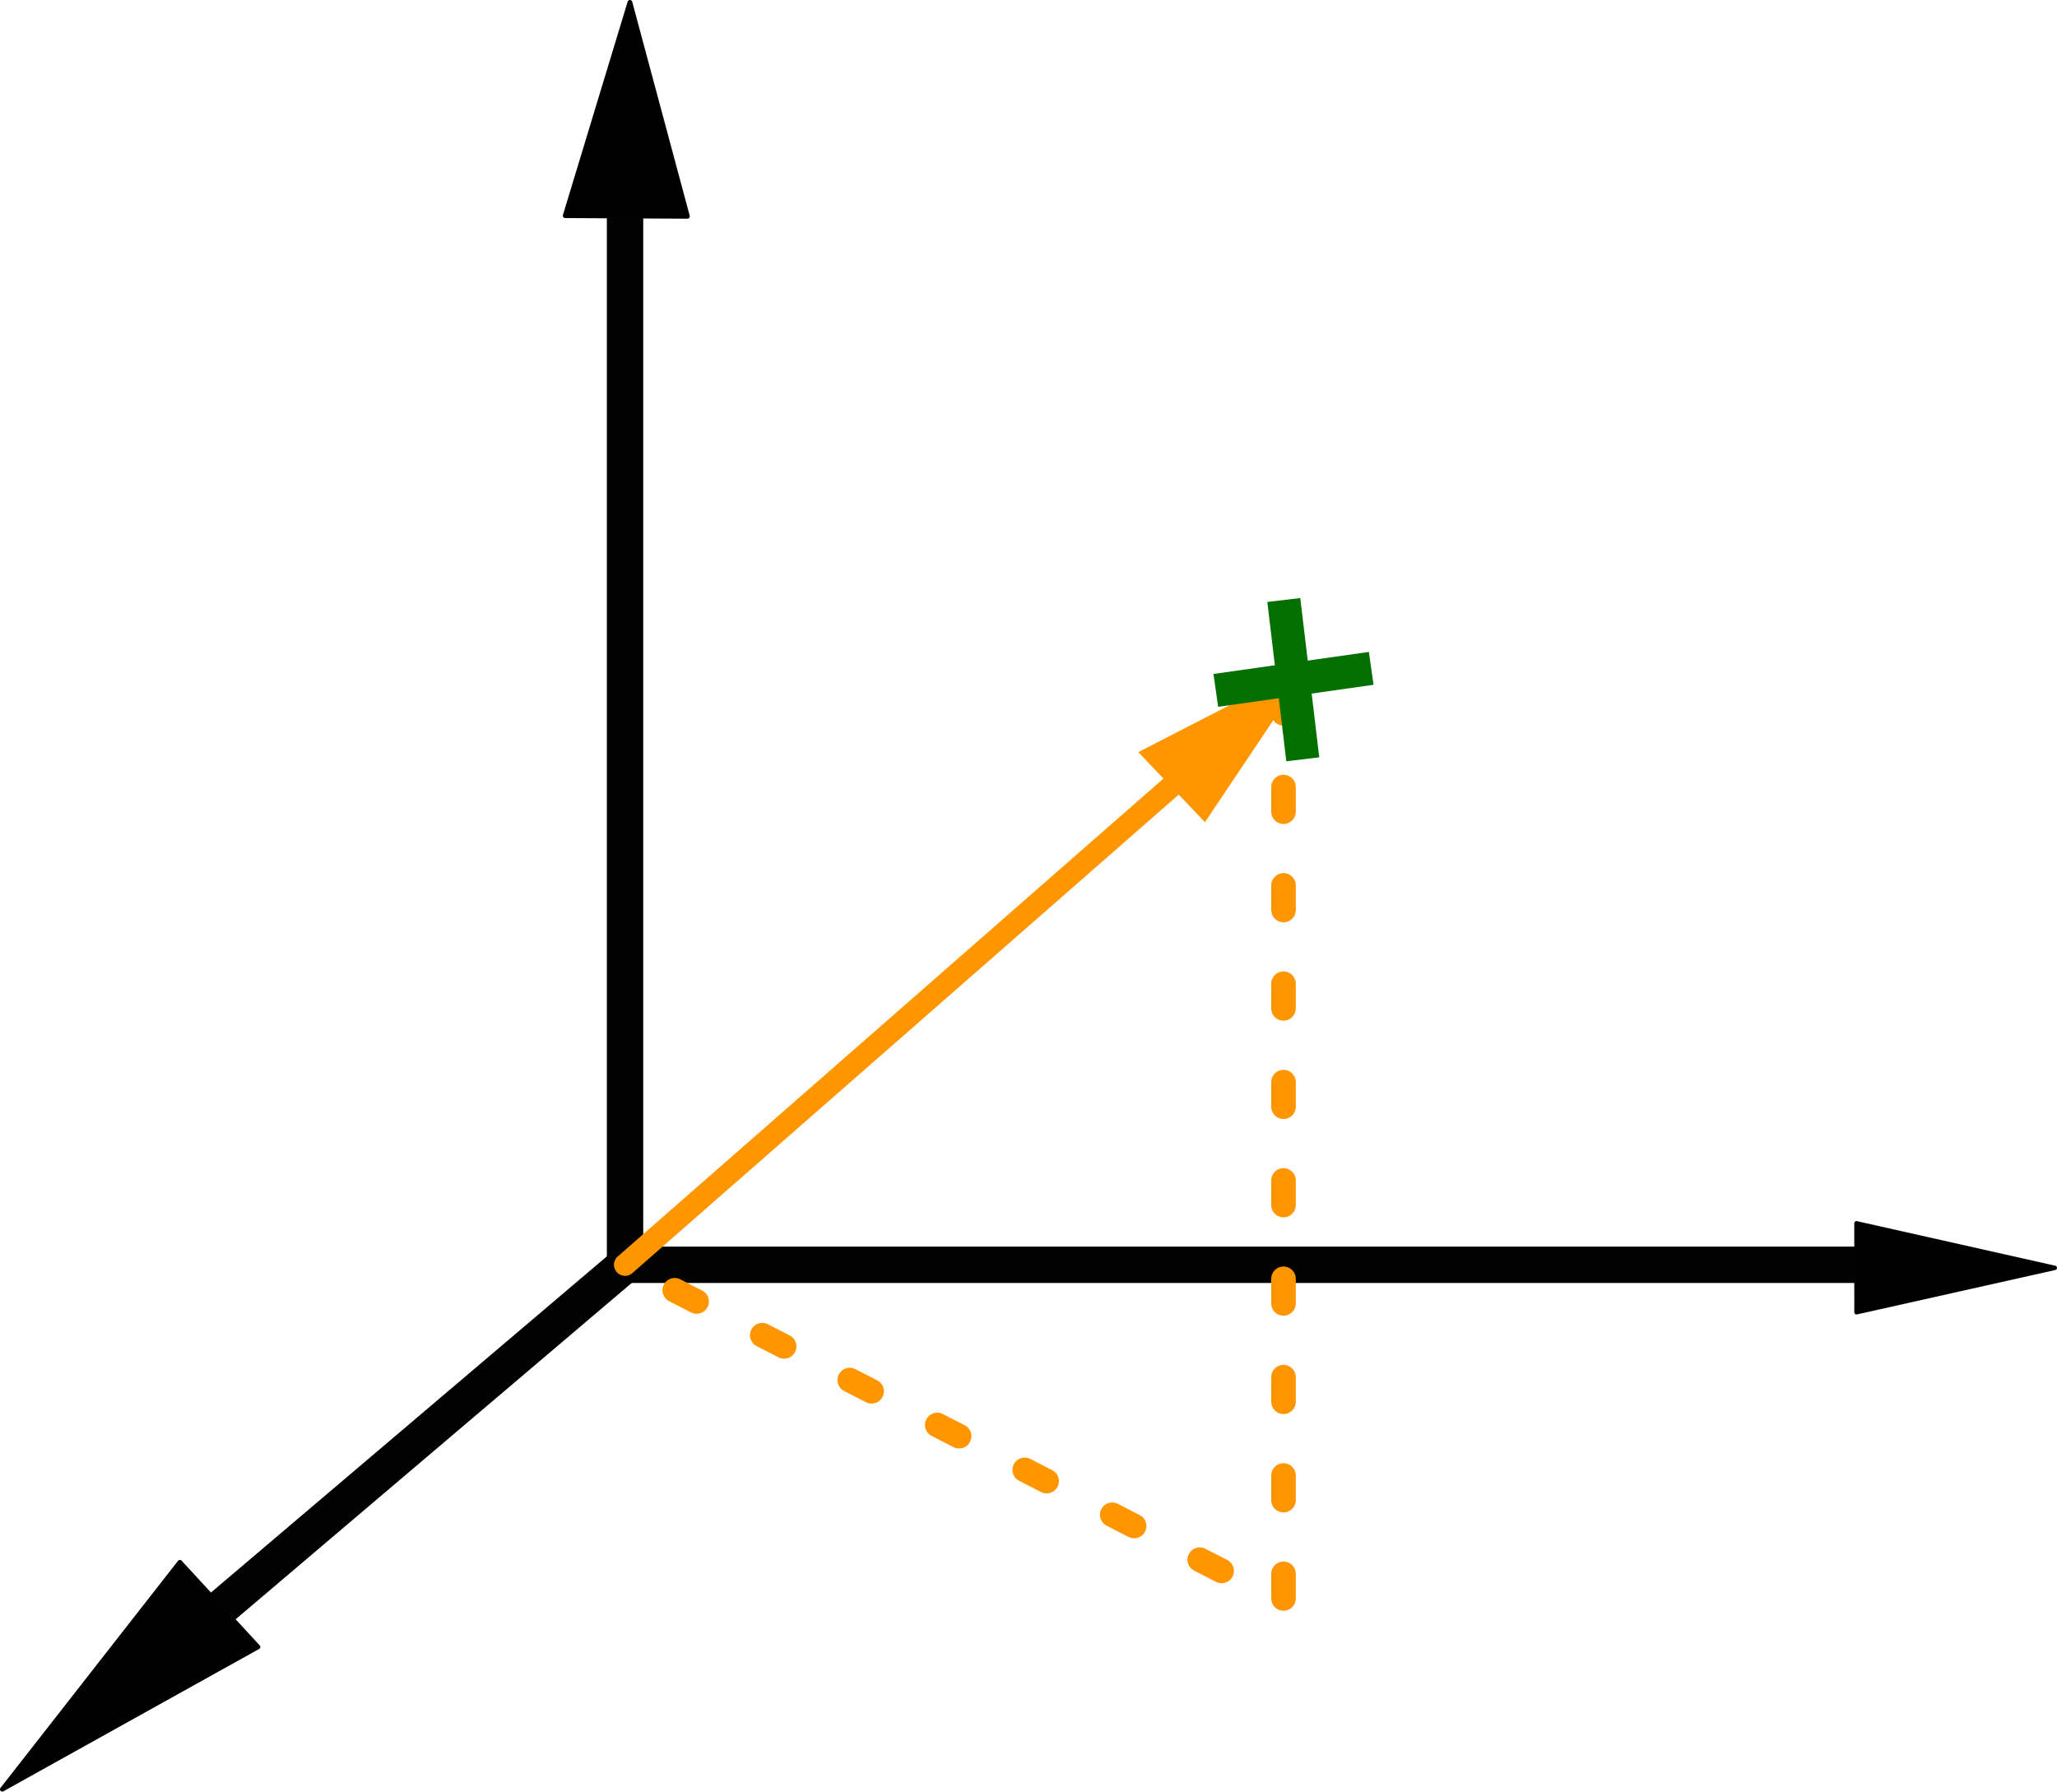
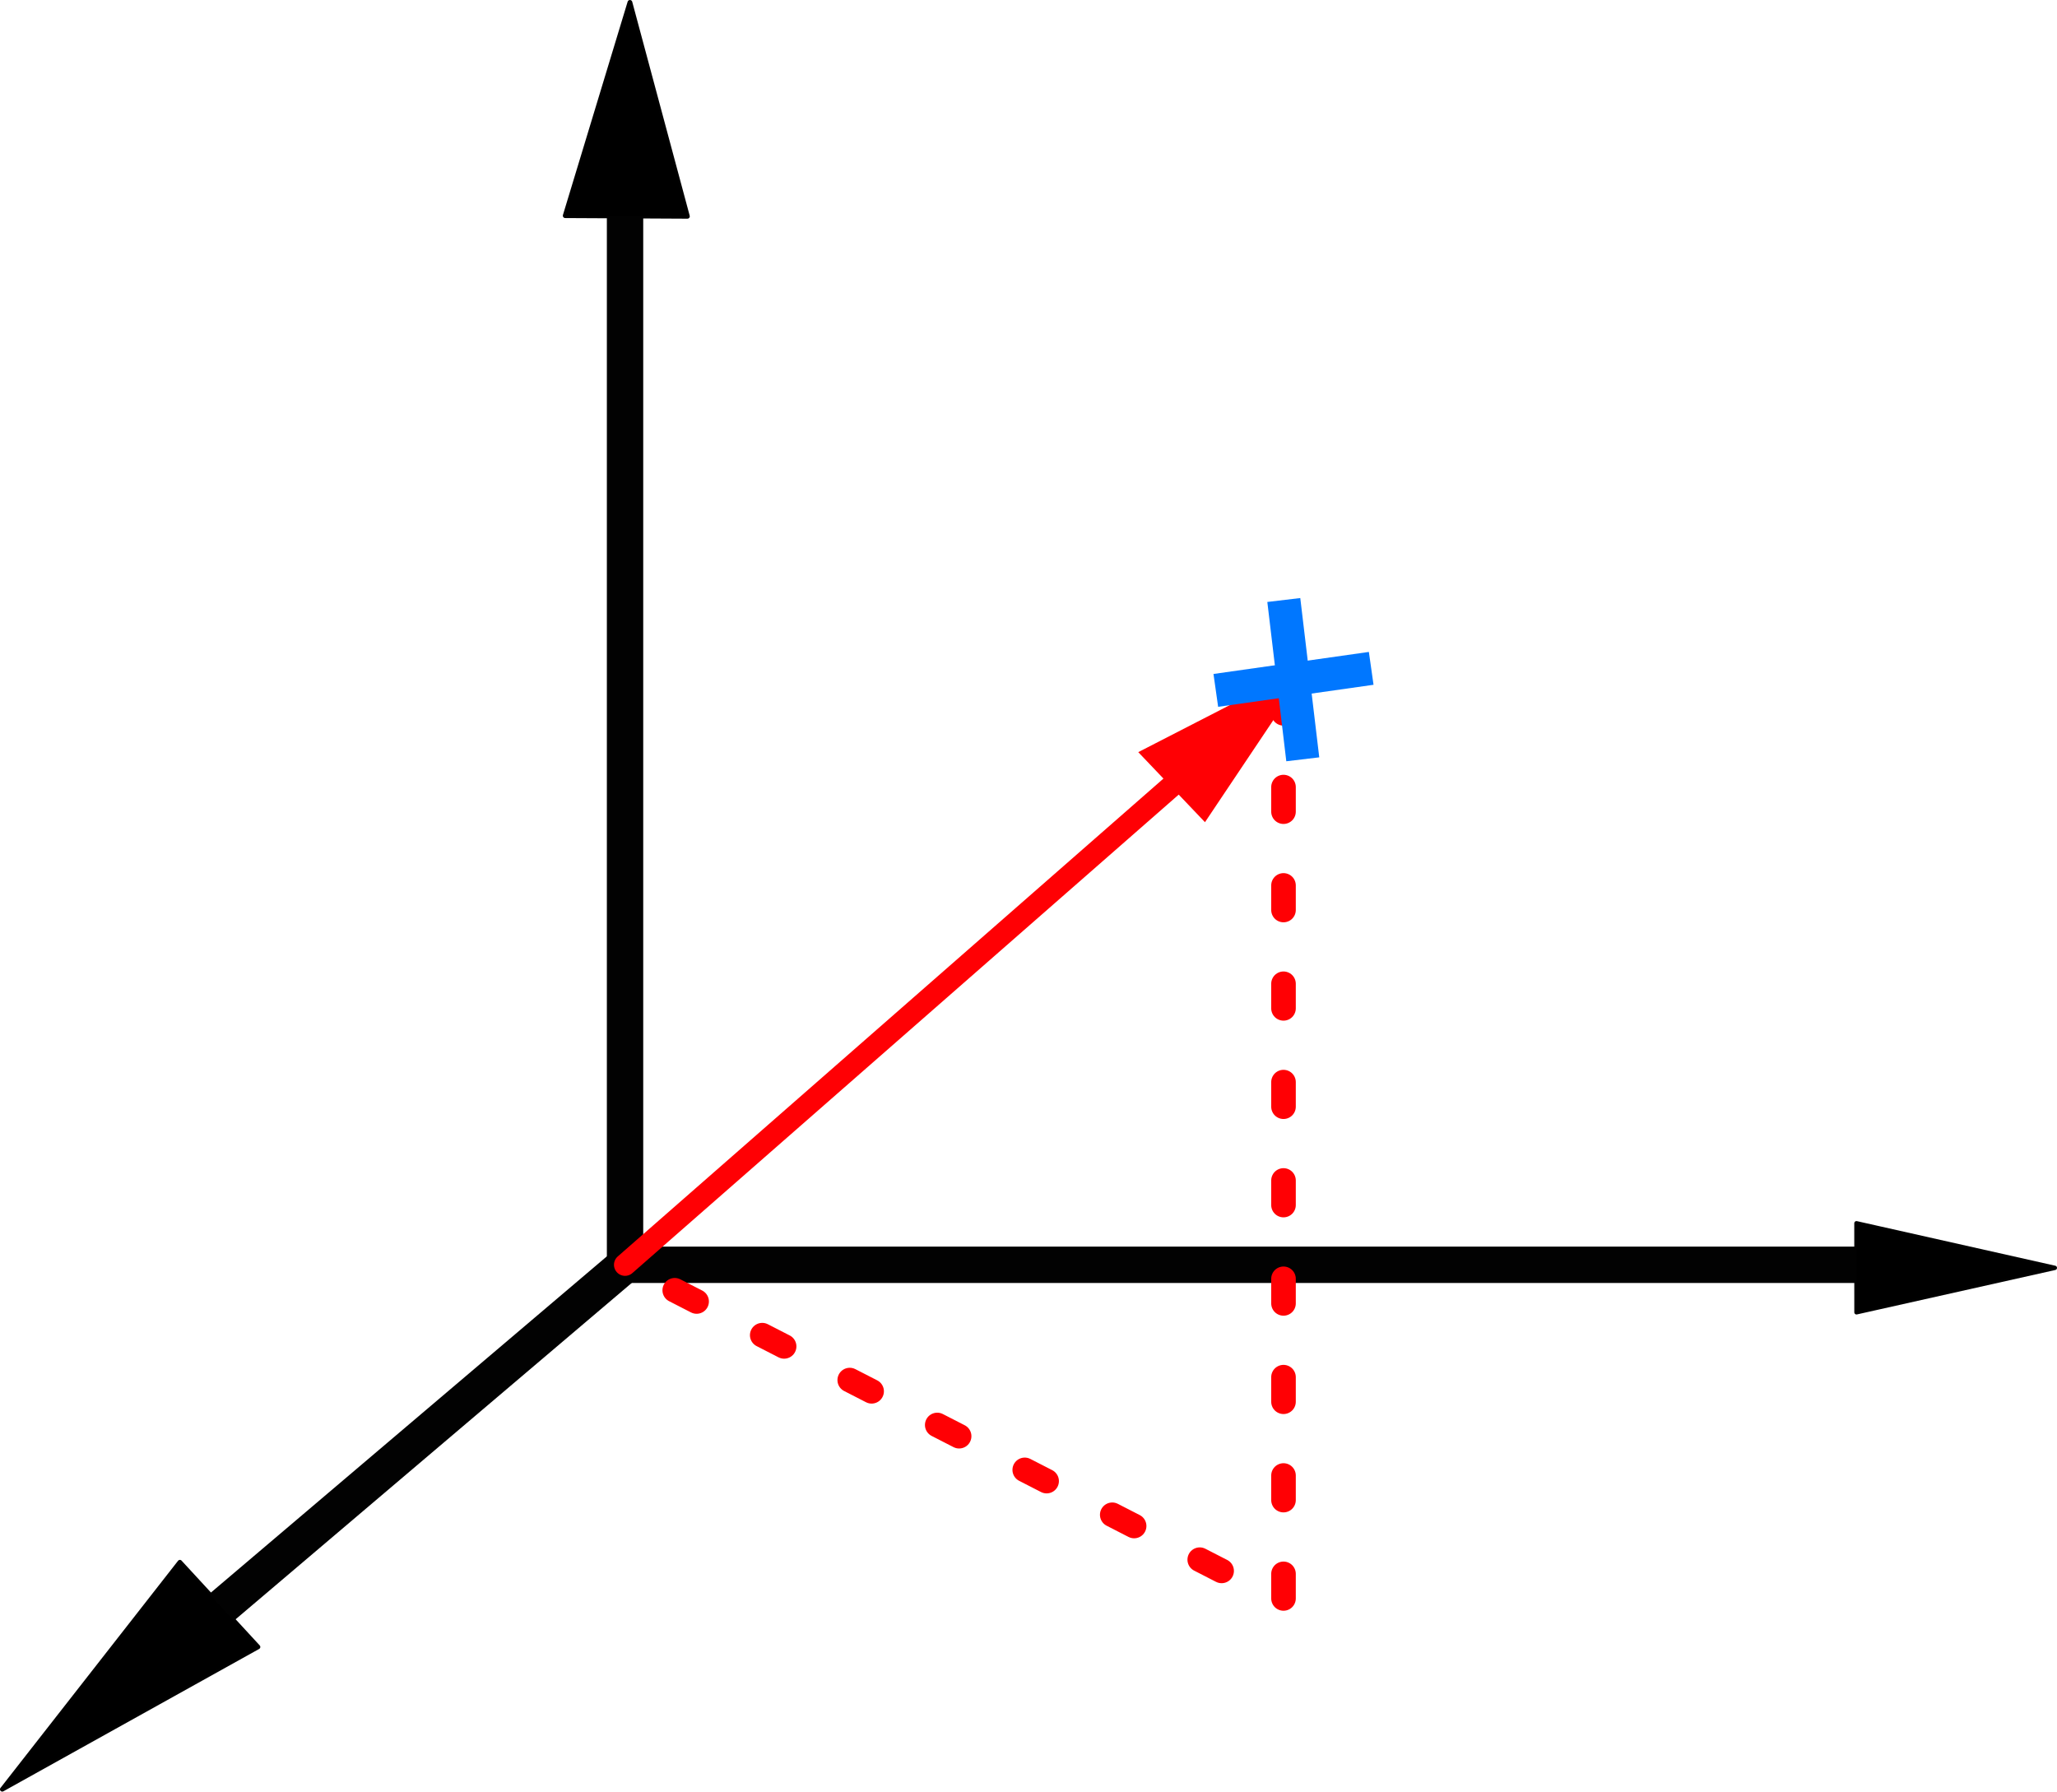
<svg xmlns="http://www.w3.org/2000/svg" width="61.992mm" height="53.995mm" version="1.1" viewBox="0 0 61.992 53.995">
  <g transform="translate(-13.626 -13.668)">
    <g transform="translate(-15.489 -1.825)" style="stroke-width:.1">
      <path d="m47.952 20.375v33.236l38.75 2e-6" style="fill:none;paint-order:stroke markers fill;stroke-linecap:round;stroke-linejoin:round;stroke-width:1.096;stroke:#020202" />
      <path d="m47.952 53.611-12.573 10.676" style="fill-rule:evenodd;paint-order:stroke markers fill;stroke-linecap:round;stroke-linejoin:round;stroke-width:1.096;stroke:#020202" />
      <path d="m29.183 69.42 5.353-6.847 2.356 2.556z" style="fill-rule:evenodd;paint-order:stroke markers fill;stroke-linecap:round;stroke-linejoin:round;stroke-width:.137;stroke:#020202" />
      <path d="m48.099 15.565 1.732 6.447-3.682-0.019z" style="fill-rule:evenodd;paint-order:stroke markers fill;stroke-linecap:round;stroke-linejoin:round;stroke-width:.144;stroke:#020202" />
      <path d="m91.041 53.704-5.977 1.339-9.63e-4 -2.683z" style="fill-rule:evenodd;paint-order:stroke markers fill;stroke-linecap:round;stroke-linejoin:round;stroke-width:.132;stroke:#020202" />
    </g>
-     <path d="m32.463 51.786 19.694-17.247-3.678 1.89 1.416 1.487 2.262-3.377" style="fill-rule:evenodd;fill:#ff9600;paint-order:stroke markers fill;stroke-linecap:round;stroke-width:.667;stroke:#ff9600" />
-     <path d="m52.307 34.425v27.544l-19.843-10.183" style="fill:none;paint-order:stroke markers fill;stroke-dasharray:0.741, 2.223;stroke-linecap:round;stroke-linejoin:round;stroke-width:.741;stroke:#ff9600" />
-     <path d="m52.316 31.751 0.572 4.801" style="fill:none;paint-order:stroke markers fill;stroke:#037000" />
-     <path d="m54.95 33.811-4.683 0.664" style="fill:none;paint-order:stroke markers fill;stroke:#037000" />
+     <path d="m32.463 51.786 19.694-17.247-3.678 1.89 1.416 1.487 2.262-3.377" style="fill-rule:evenodd;fill:#ff0004;paint-order:stroke markers fill;stroke-linecap:round;stroke-width:.667;stroke:#ff0004" />
+     <path d="m52.307 34.425v27.544l-19.843-10.183" style="fill:none;paint-order:stroke markers fill;stroke-dasharray:0.741, 2.223;stroke-linecap:round;stroke-linejoin:round;stroke-width:.741;stroke:#ff0004" />
+     <path d="m52.316 31.751 0.572 4.801" style="fill:none;paint-order:stroke markers fill;stroke:#07f" />
+     <path d="m54.95 33.811-4.683 0.664" style="fill:none;paint-order:stroke markers fill;stroke:#07f" />
  </g>
</svg>
